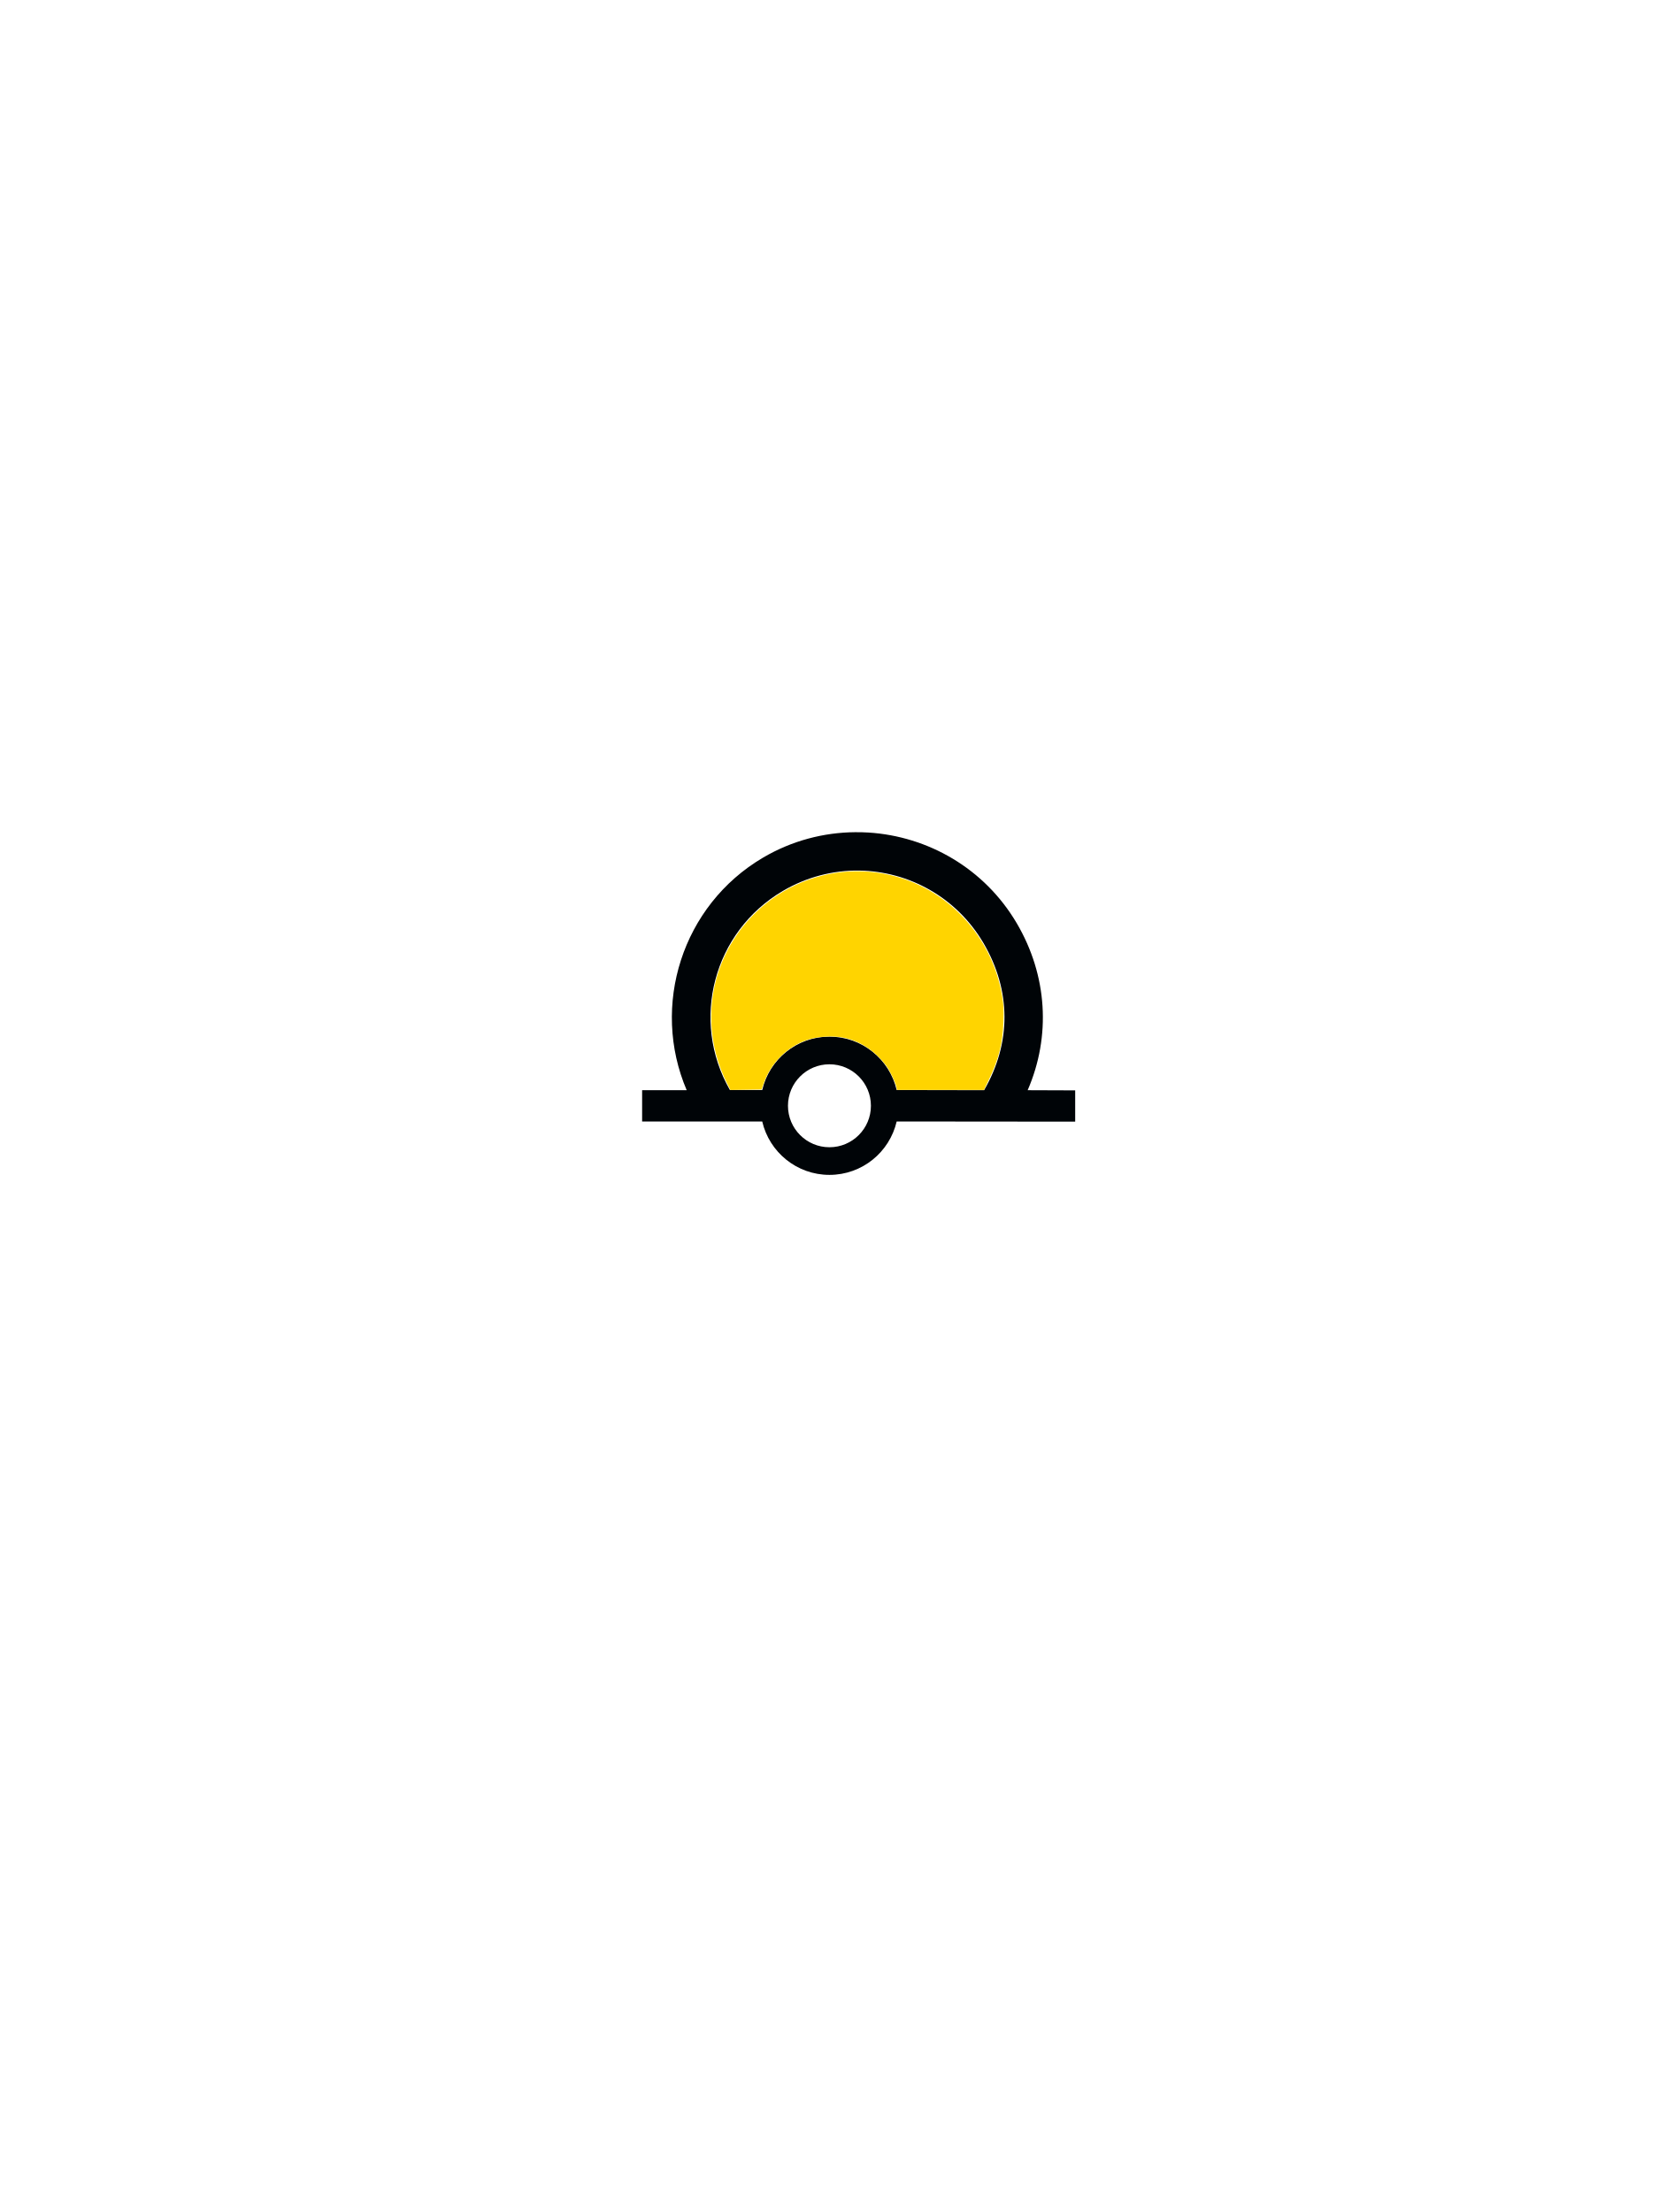
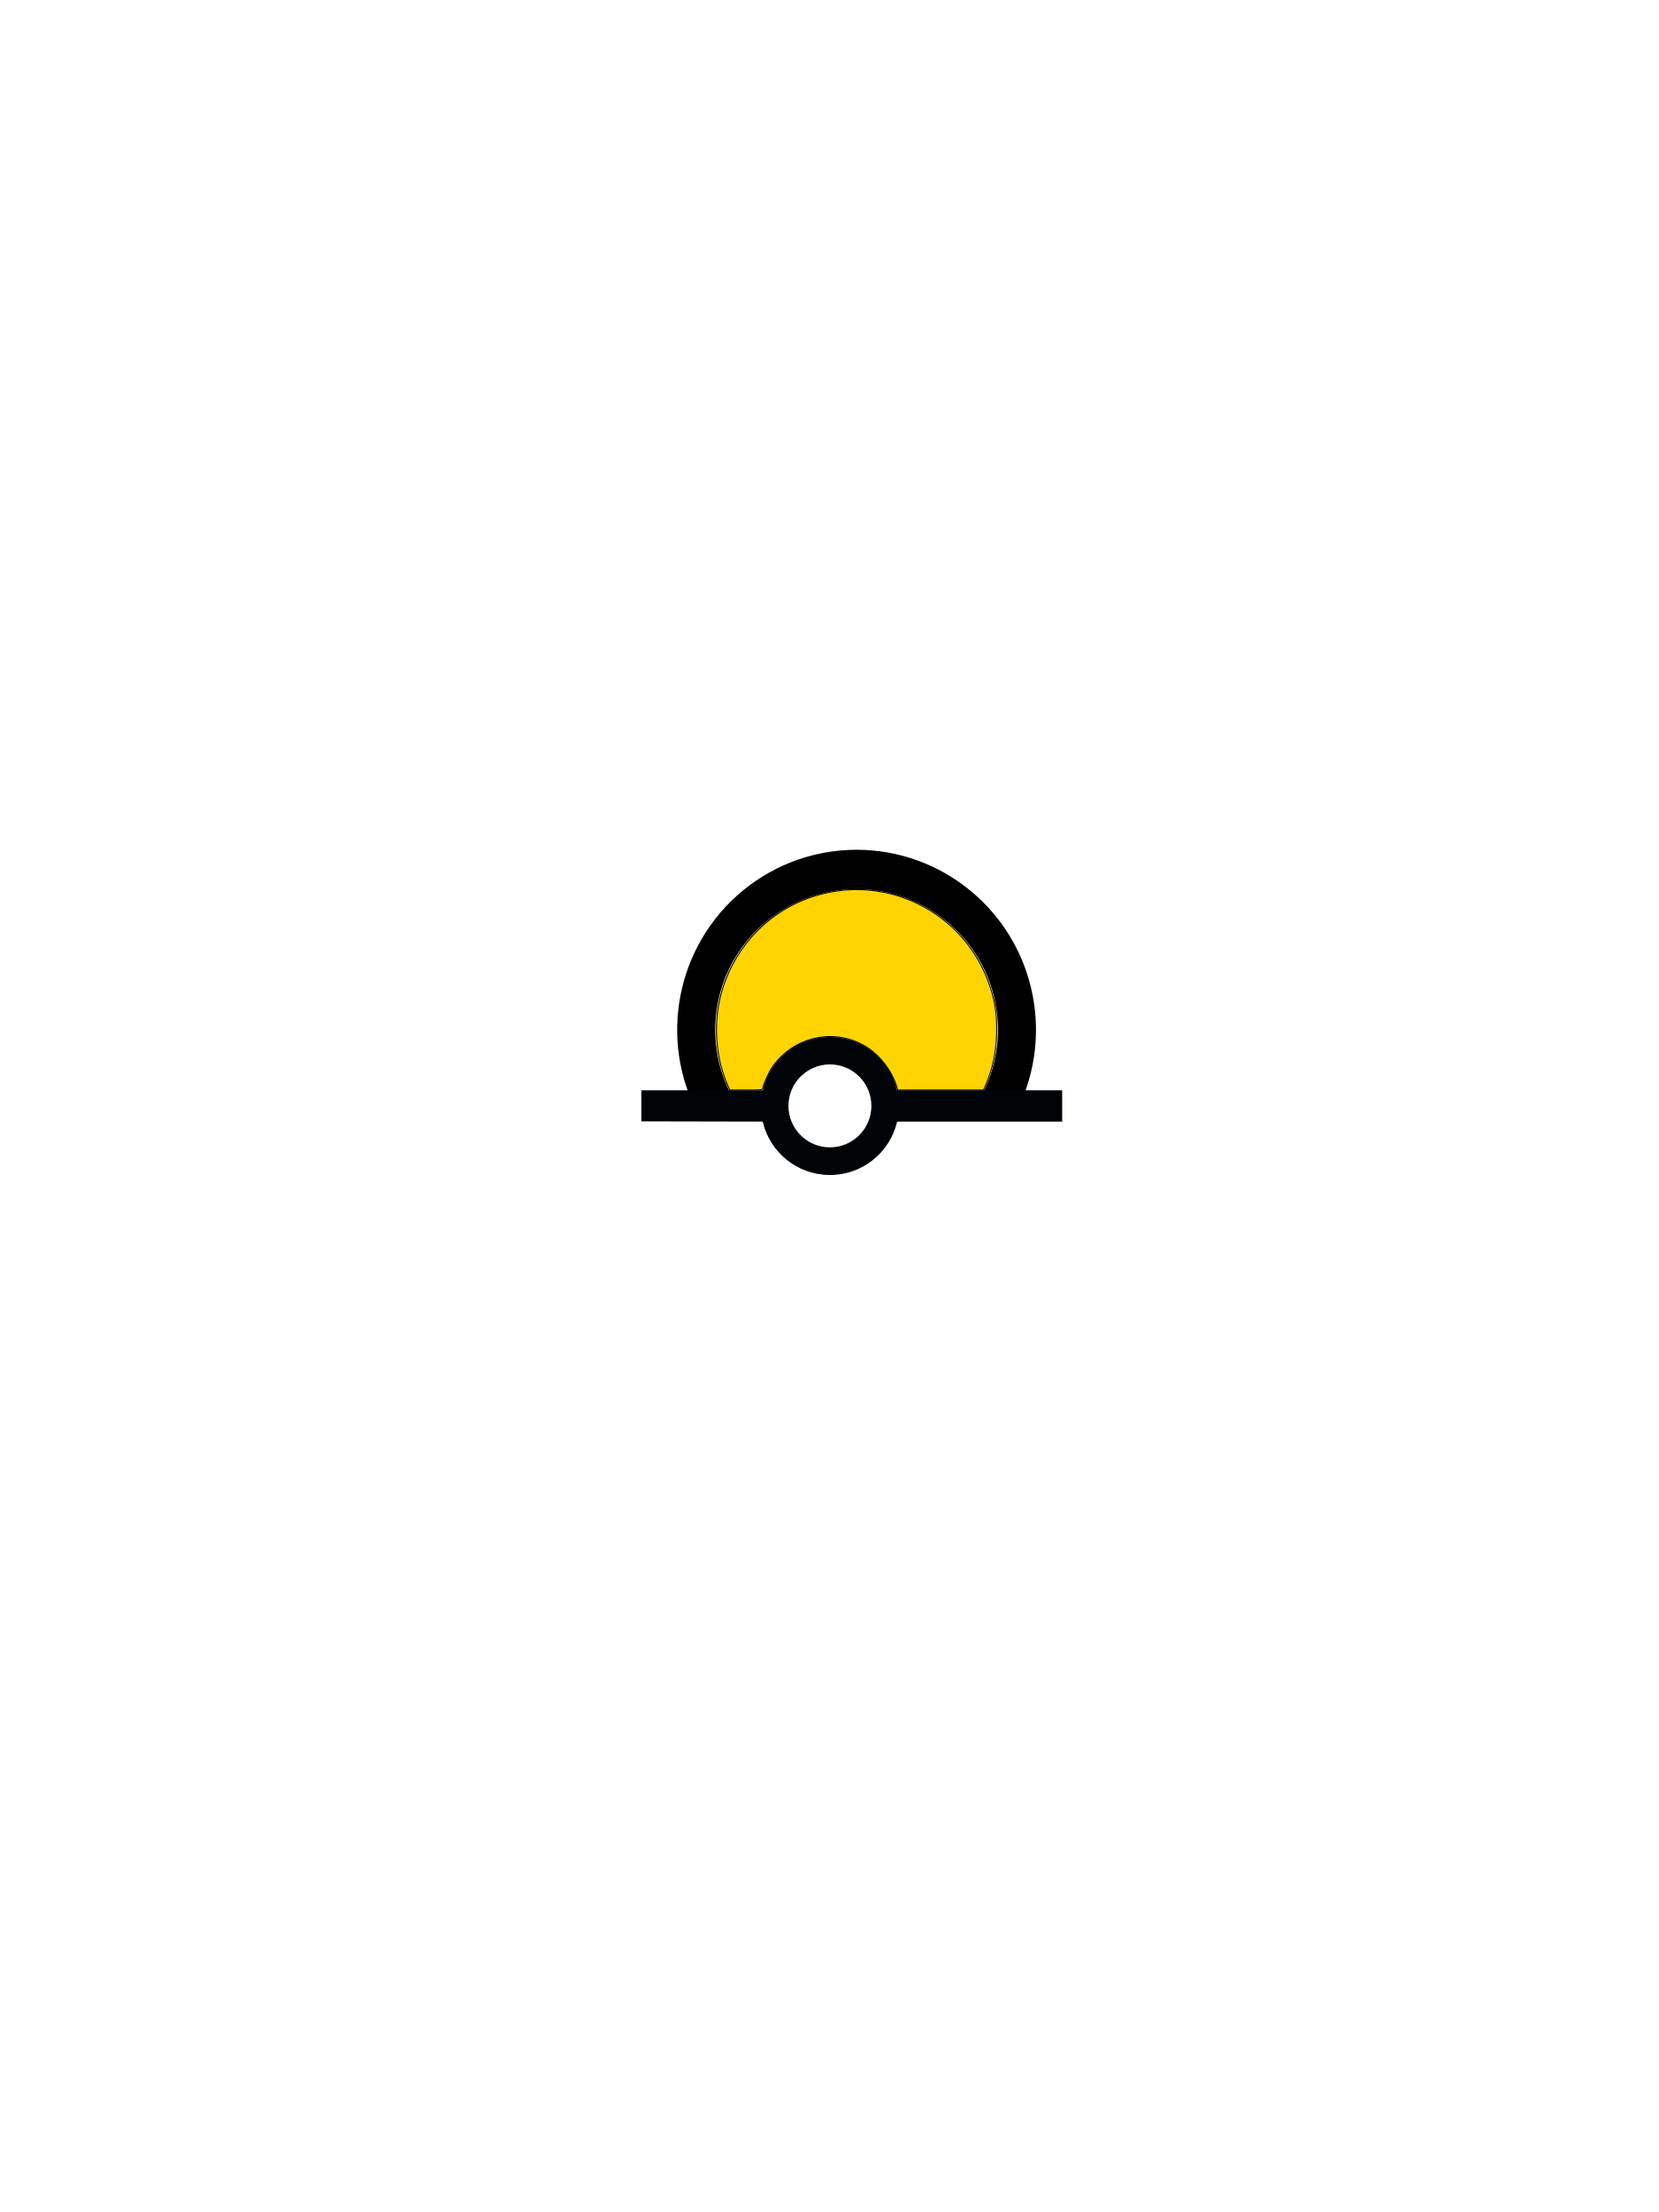
<svg xmlns="http://www.w3.org/2000/svg" version="1.0" width="300" height="400" id="svg2" style="display:inline">
  <defs id="defs4">
    </defs>
-   <g id="layer5" style="display:inline" transform="translate(0,60)">
-     <g id="g3739" transform="translate(-10.01056,-20.07365)">
-       <path transform="translate(-40,-40)" style="fill:#000407;fill-opacity:1;fill-rule:evenodd;stroke:none" id="path93160" d="m 204.625,150.562 c -5.672,0.049 -11.406,1.524 -16.625,4.594 -14.661,8.624 -20.342,26.812 -13.812,42.062 l -8.062,0 0,5.656 21.719,0 c 1.287,5.533 6.233,9.656 12.156,9.656 5.925,0 10.871,-4.121 12.156,-9.656 l 32.281,0.031 0,-5.656 -8.594,-0.031 c 4.239,-9.772 3.576,-20.761 -1.969,-30.188 -5.848,-9.941 -16.072,-15.728 -26.812,-16.406 -0.806,-0.051 -1.627,-0.07 -2.438,-0.062 z m 0.75,6.938 c 8.947,0.122 17.589,4.798 22.469,13.094 5.045,8.577 5.072,18.064 0.125,26.625 l -15.812,-0.031 c -1.285,-5.536 -6.231,-9.656 -12.156,-9.656 -5.923,1e-5 -10.869,4.123 -12.156,9.656 l -5.844,0 c -7.21,-12.599 -2.985,-28.619 9.562,-36 4.345,-2.556 9.126,-3.752 13.812,-3.688 z M 200,192.531 c 4.14,0 7.5,3.36 7.5,7.5 0,4.14 -3.36,7.5 -7.5,7.5 -4.14,0 -7.5,-3.36 -7.5,-7.5 0,-4.14 3.36,-7.5 7.5,-7.5 z" />
+   <g id="layer9" style="display:inline">
+     <g id="g3674">
+       <path transform="matrix(1.186709,0,0,1.227522,-24.07372,10.69257)" d="m 129.327,154.256 a 24.438,23.625 0 1 1 42.9,0.126" id="path3660" style="fill:none;stroke:#000000;stroke-width:5.8;stroke-miterlimit:4;stroke-opacity:1;stroke-dasharray:none" />
+       <path style="fill:#000407;fill-opacity:1;fill-rule:evenodd;stroke:none;display:inline" id="path3671" d="m 115.966,137.167 0,5.612 21.954,0.044 c 1.287,5.533 6.233,9.656 12.156,9.656 5.925,0 10.871,-4.121 12.156,-9.656 l 29.844,0 0,-0.062 0,-5.594 -76.11,0 z m 46.266,0 c -1.285,-5.536 -6.231,-9.656 -12.156,-9.656 -5.923,1e-5 -10.869,4.123 -12.156,9.656 l 24.312,0 z m -12.156,-4.688 c 4.14,0 7.5,3.36 7.5,7.5 0,4.14 -3.36,7.5 -7.5,7.5 -4.14,0 -7.5,-3.36 -7.5,-7.5 0,-4.14 3.36,-7.5 7.5,-7.5 z" transform="translate(0,60)" />
    </g>
-     <path style="fill:#ffd400;fill-opacity:1;stroke:none" d="m 131.479,135.907 c -3.421,-6.792 -3.803,-14.648 -1.05,-21.582 5.211,-13.125 19.77,-19.897 33.047,-15.371 9.182,3.13 16.025,11.241 17.709,20.991 0.305,1.766 0.348,2.557 0.265,4.838 -0.145,3.964 -0.831,6.696 -2.617,10.423 l -0.906,1.891 -7.865,0 -7.865,0 -0.109,-0.579 c -0.15,-0.8 -1.234,-3.016 -1.901,-3.888 -2.006,-2.622 -4.625,-4.345 -7.546,-4.964 -1.97,-0.418 -4.755,-0.261 -6.64,0.374 -3.637,1.225 -6.605,4.171 -7.88,7.823 l -0.401,1.147 -2.818,0.048 -2.818,0.048 -0.604,-1.198 z" id="path3768" />
+     <path style="fill:#ffd400;fill-opacity:1;stroke:#000000;stroke-width:0.177;stroke-miterlimit:4;stroke-opacity:1;stroke-dasharray:none" d="m 131.745,196.618 c -2.229,-4.843 -2.798,-10.911 -1.521,-16.227 1.992,-8.294 7.935,-15.024 15.841,-17.939 13.634,-5.027 28.588,2.287 33.03,16.155 0.85,2.654 1.143,4.615 1.139,7.625 -0.005,3.667 -0.682,7.042 -2.018,10.063 l -0.358,0.809 -7.756,0 -7.756,0 -0.301,-0.928 c -0.819,-2.523 -2.8,-5.134 -5.038,-6.636 -5.679,-3.813 -13.404,-2.28 -17.37,3.447 -0.574,0.828 -1.709,3.354 -1.712,3.808 -0.002,0.282 -0.263,0.309 -2.979,0.309 l -2.977,0 -0.224,-0.486 0,0 z" id="path7828" />
  </g>
</svg>
